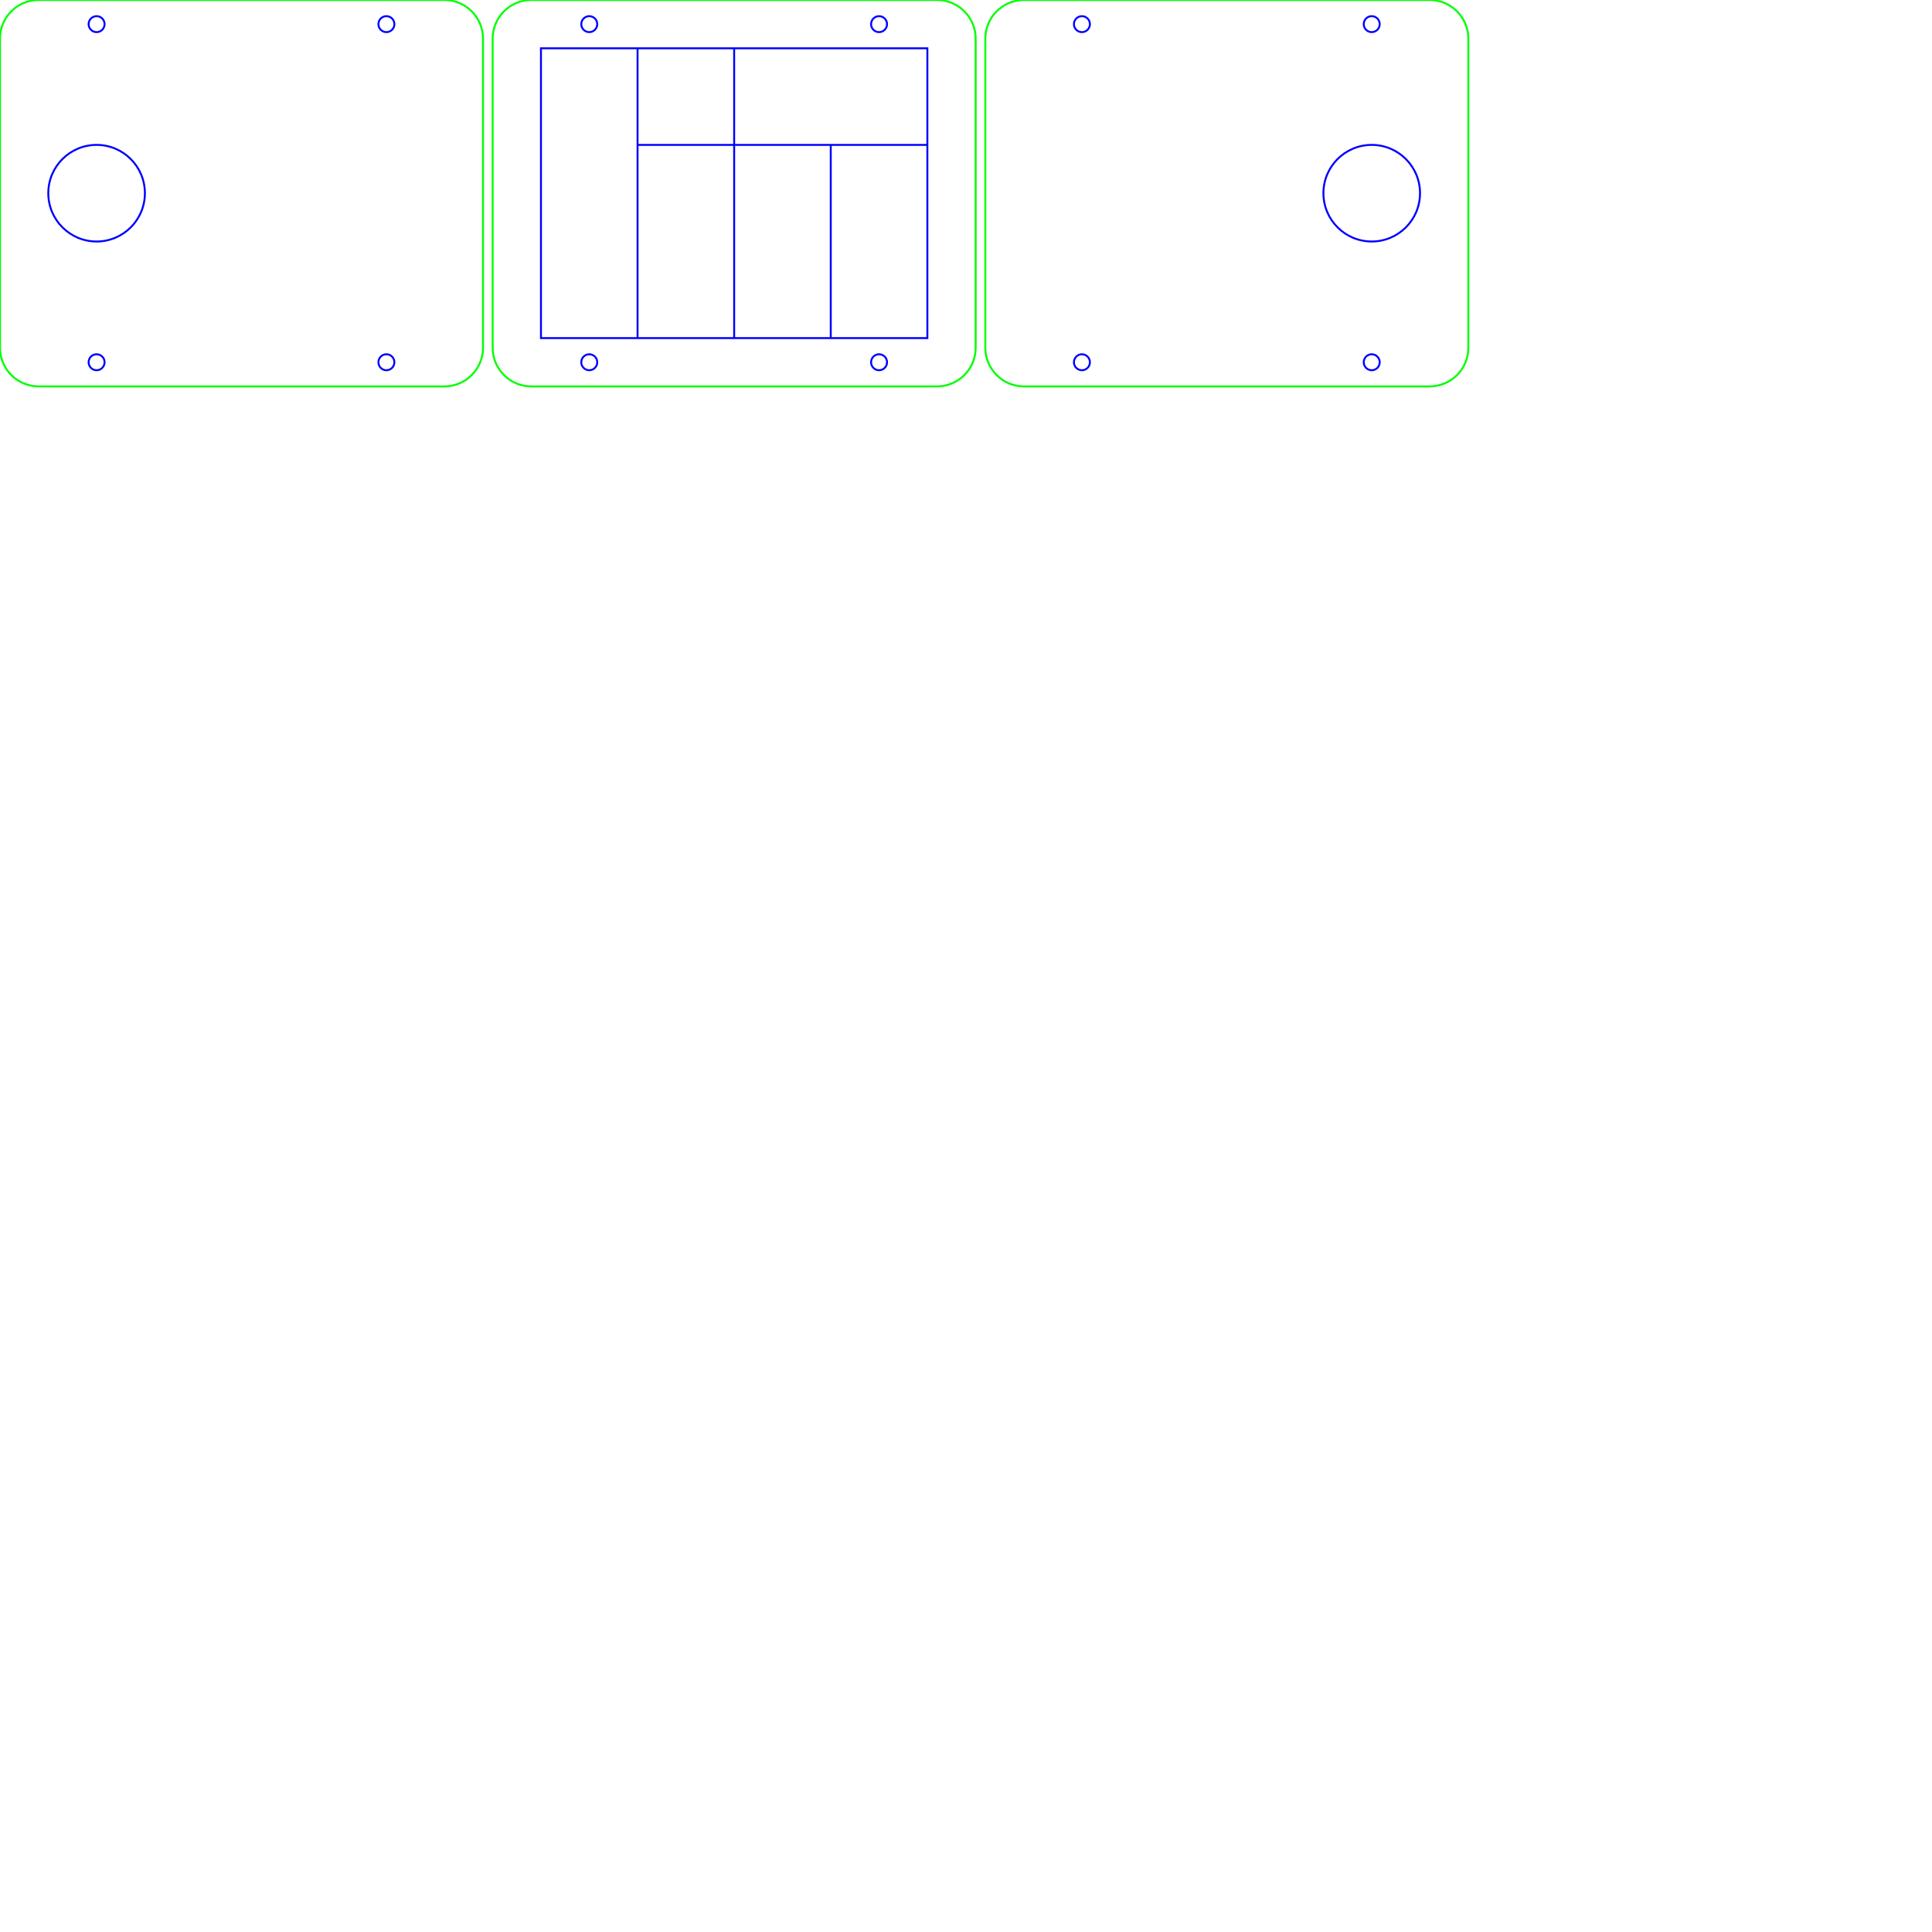
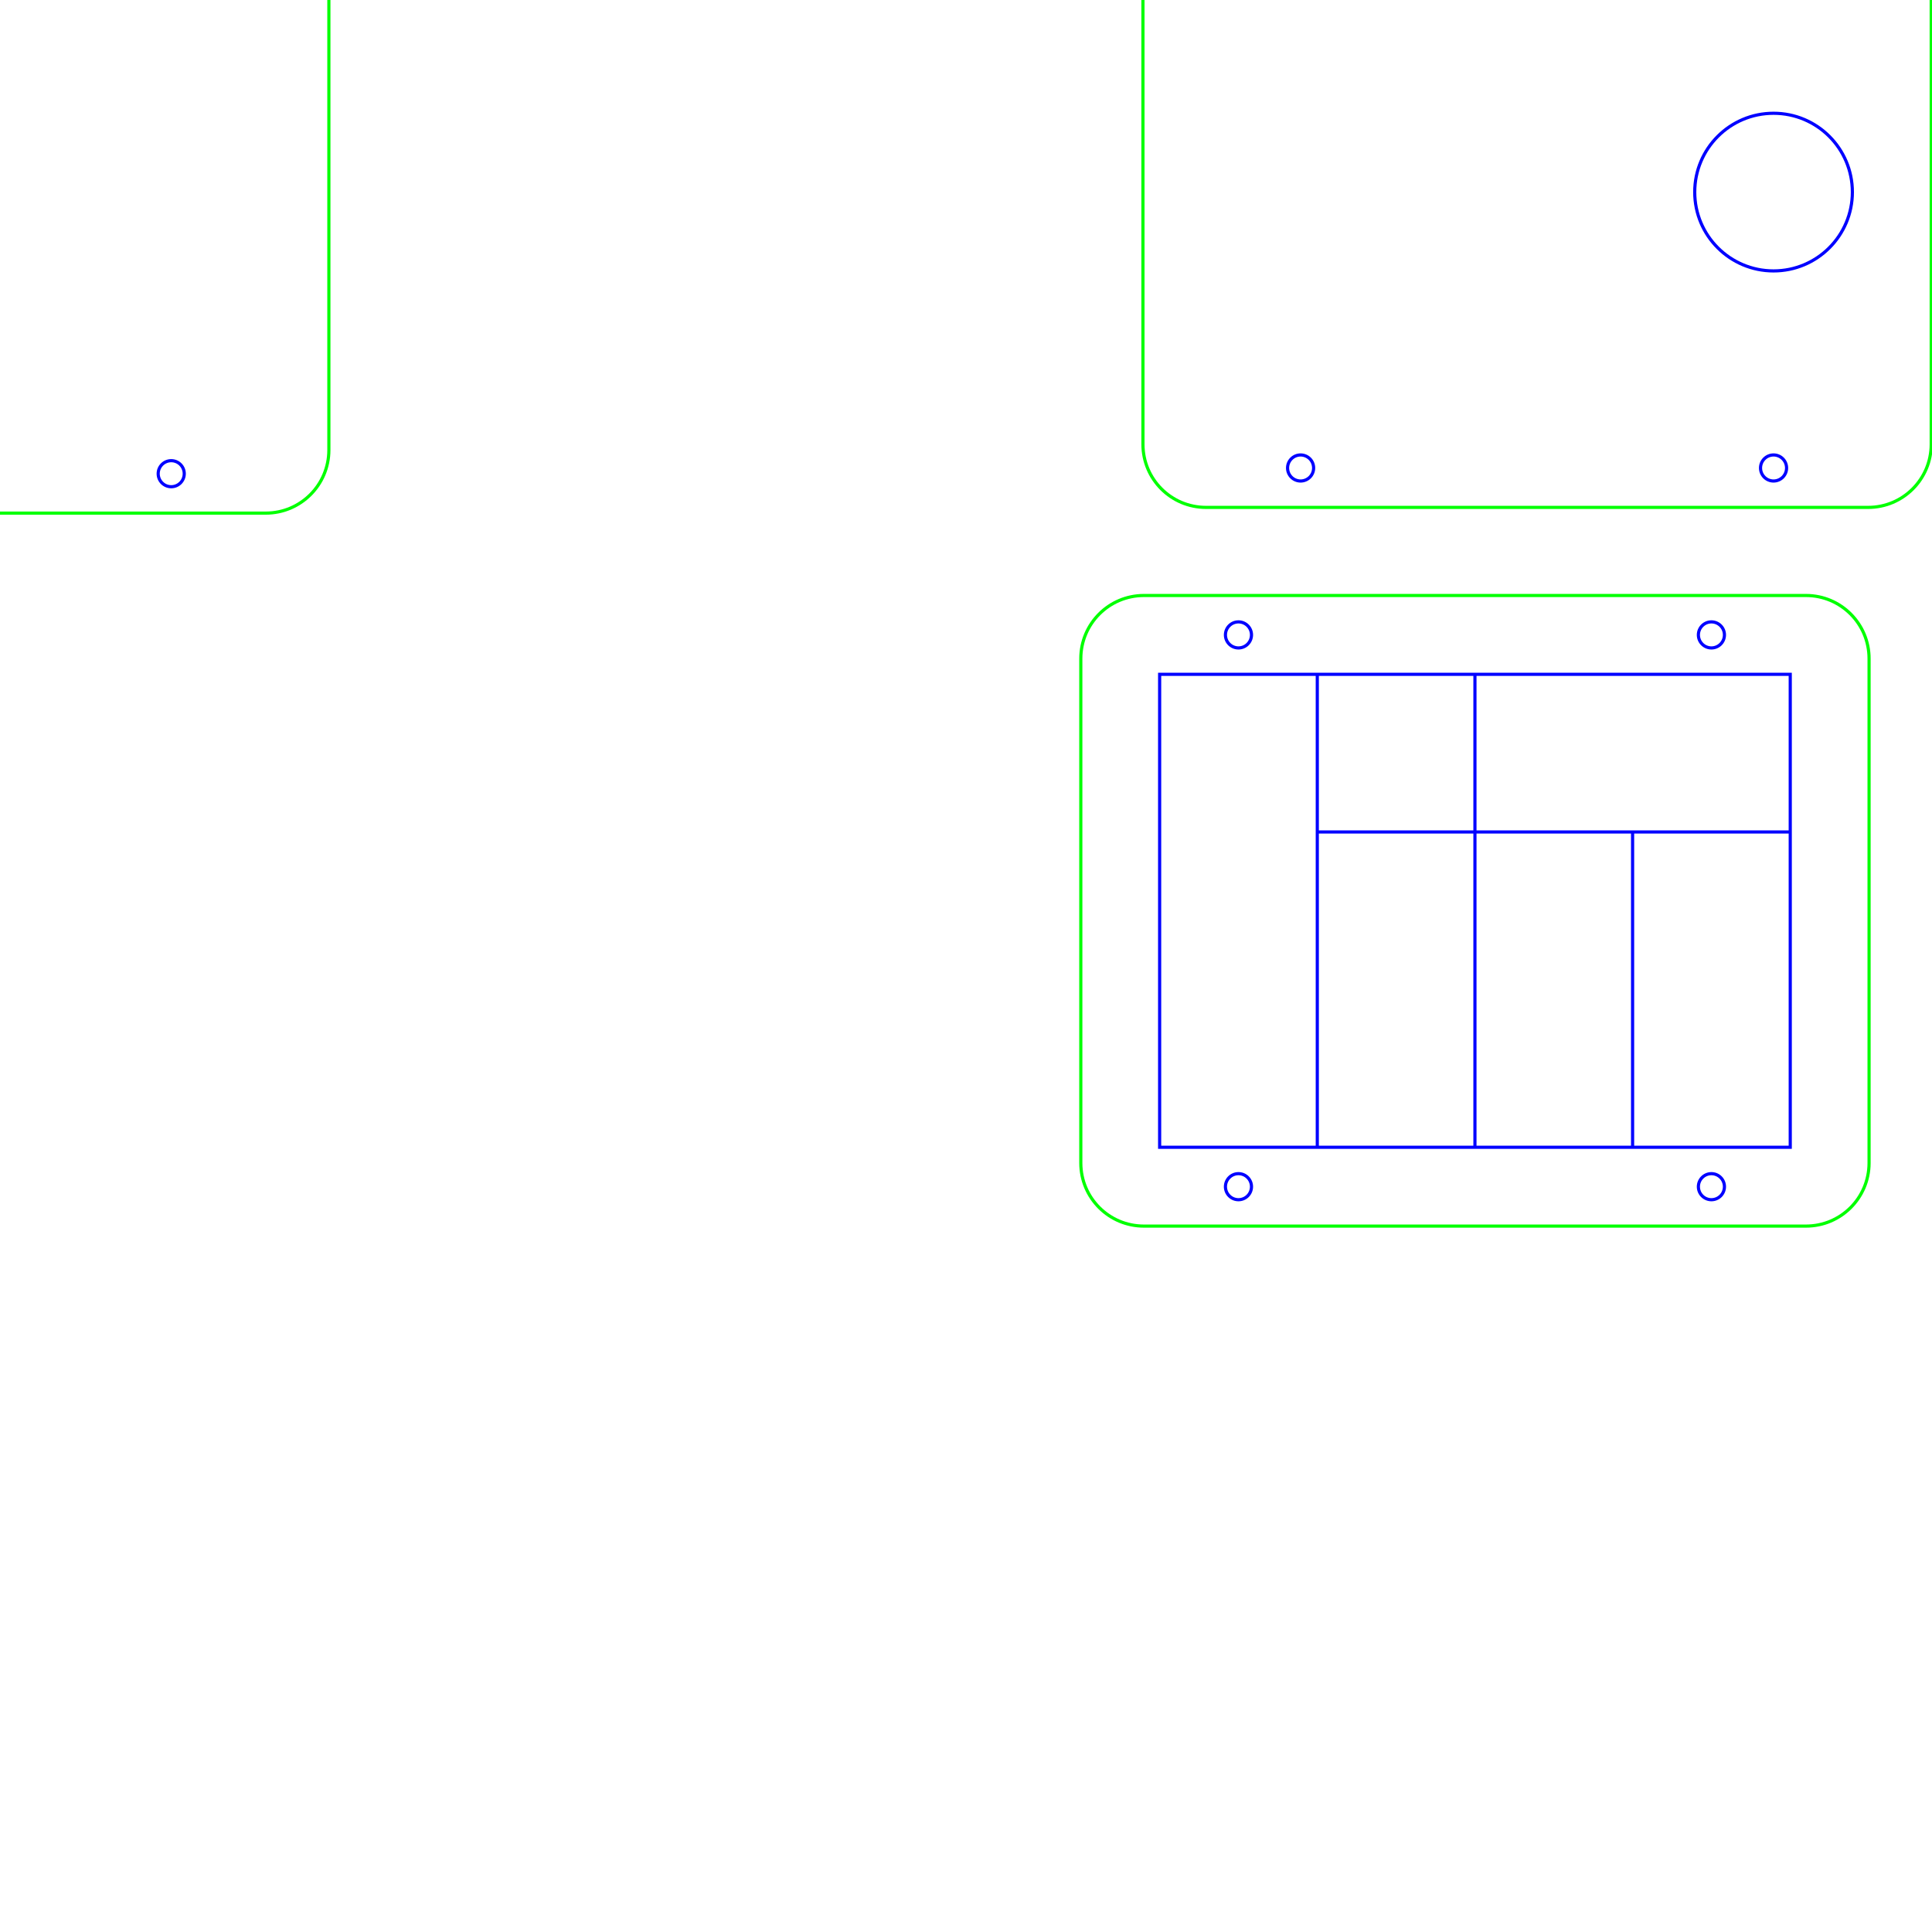
- <svg xmlns="http://www.w3.org/2000/svg" viewBox="0 0 1000 1000">
-   <circle cx="50.0" cy="12.5" r="4.132" fill="none" stroke="blue" />
-   <circle cx="200.0" cy="12.5" r="4.132" fill="none" stroke="blue" />
-   <circle cx="50.0" cy="187.5" r="4.132" fill="none" stroke="blue" />
-   <circle cx="200.0" cy="187.5" r="4.132" fill="none" stroke="blue" />
-   <rect x="0" y="0" width="250" height="200" rx="20" ry="20" fill="none" stroke="lime" transform="" />
-   <circle cx="50.0" cy="100.0" r="25.0" fill="none" stroke="blue" />
-   <rect x="255" y="0" width="250" height="200" rx="20" ry="20" fill="none" stroke="lime" transform="" />
-   <circle cx="305.0" cy="12.5" r="4.132" fill="none" stroke="blue" />
-   <circle cx="455.0" cy="12.5" r="4.132" fill="none" stroke="blue" />
-   <circle cx="305.0" cy="187.5" r="4.132" fill="none" stroke="blue" />
-   <circle cx="455.0" cy="187.5" r="4.132" fill="none" stroke="blue" />
-   <rect x="280" y="25" width="200" height="150" rx="0" ry="0" fill="none" stroke="blue" transform="" />
-   <line x1="330" y1="25" x2="330" y2="175" stroke="blue" transform="" />
-   <line x1="380" y1="25" x2="380" y2="175" stroke="blue" transform="" />
-   <line x1="430" y1="75" x2="430" y2="175" stroke="blue" transform="" />
-   <line x1="330" y1="75" x2="480" y2="75" stroke="blue" transform="" />
-   <circle cx="560.0" cy="12.5" r="4.132" fill="none" stroke="blue" />
-   <circle cx="710.0" cy="12.5" r="4.132" fill="none" stroke="blue" />
-   <circle cx="560.0" cy="187.5" r="4.132" fill="none" stroke="blue" />
-   <circle cx="710.0" cy="187.5" r="4.132" fill="none" stroke="blue" />
-   <rect x="510" y="0" width="250" height="200" rx="20" ry="20" fill="none" stroke="lime" transform="" />
-   <circle cx="710.0" cy="100.0" r="25.0" fill="none" stroke="blue" />
+ <svg xmlns="http://www.w3.org/2000/svg" id="svg46" version="1.1" viewBox="0 0 1000 1000">
+   <defs id="defs50" />
+   <g id="g892">
+     <g id="g883" transform="matrix(1.632,0,0,1.632,-237.7746,-60.81458)">
+       <circle id="circle2" stroke="#0000ff" fill="none" r="4.132" cy="12.5" cx="50" />
+       <circle id="circle4" stroke="#0000ff" fill="none" r="4.132" cy="12.5" cx="200" />
+       <circle id="circle6" stroke="#0000ff" fill="none" r="4.132" cy="187.5" cx="50" />
+       <circle id="circle8" stroke="#0000ff" fill="none" r="4.132" cy="187.5" cx="200" />
+       <rect id="rect10" stroke="#00ff00" fill="none" ry="20" rx="20" height="200" width="250" y="0" x="0" />
+       <circle id="circle12" stroke="#0000ff" fill="none" r="25" cy="100" cx="50" />
+     </g>
+   </g>
+   <g transform="translate(384,372)" id="g904">
+     <rect x="175.427" y="-63.773" width="408" height="326.4" rx="32.64" ry="32.64" fill="none" stroke="#00ff00" id="rect14" style="stroke-width:1.632" />
+     <circle cx="257.027" cy="-43.373" r="6.744" fill="none" stroke="#0000ff" id="circle16" style="stroke-width:1.632" />
+     <circle cx="501.827" cy="-43.373" r="6.744" fill="none" stroke="#0000ff" id="circle18" style="stroke-width:1.632" />
+     <circle cx="257.027" cy="242.227" r="6.744" fill="none" stroke="#0000ff" id="circle20" style="stroke-width:1.632" />
+     <circle cx="501.827" cy="242.227" r="6.744" fill="none" stroke="#0000ff" id="circle22" style="stroke-width:1.632" />
+     <rect x="216.227" y="-22.973" width="326.4" height="244.8" rx="0" ry="0" fill="none" stroke="#0000ff" id="rect24" style="stroke-width:1.632" />
+     <line x1="297.827" y1="-22.973" x2="297.827" y2="221.827" stroke="#0000ff" id="line26" style="stroke-width:1.632" />
+     <line x1="379.427" y1="-22.973" x2="379.427" y2="221.827" stroke="#0000ff" id="line28" style="stroke-width:1.632" />
+     <line x1="461.027" y1="58.627" x2="461.027" y2="221.827" stroke="#0000ff" id="line30" style="stroke-width:1.632" />
+     <line x1="297.827" y1="58.627" x2="542.627" y2="58.627" stroke="#0000ff" id="line32" style="stroke-width:1.632" />
+   </g>
+   <g id="g912">
+     <circle cx="673.187" cy="-43.373" r="6.744" fill="none" stroke="#0000ff" id="circle34" style="stroke-width:1.632" />
+     <circle cx="917.987" cy="-43.373" r="6.744" fill="none" stroke="#0000ff" id="circle36" style="stroke-width:1.632" />
+     <circle cx="673.187" cy="242.227" r="6.744" fill="none" stroke="#0000ff" id="circle38" style="stroke-width:1.632" />
+     <circle cx="917.987" cy="242.227" r="6.744" fill="none" stroke="#0000ff" id="circle40" style="stroke-width:1.632" />
+     <rect x="591.587" y="-63.773" width="408" height="326.4" rx="32.64" ry="32.64" fill="none" stroke="#00ff00" id="rect42" style="stroke-width:1.632" />
+     <circle cx="917.987" cy="99.427" r="40.8" fill="none" stroke="#0000ff" id="circle44" style="stroke-width:1.632" />
+   </g>
</svg>
